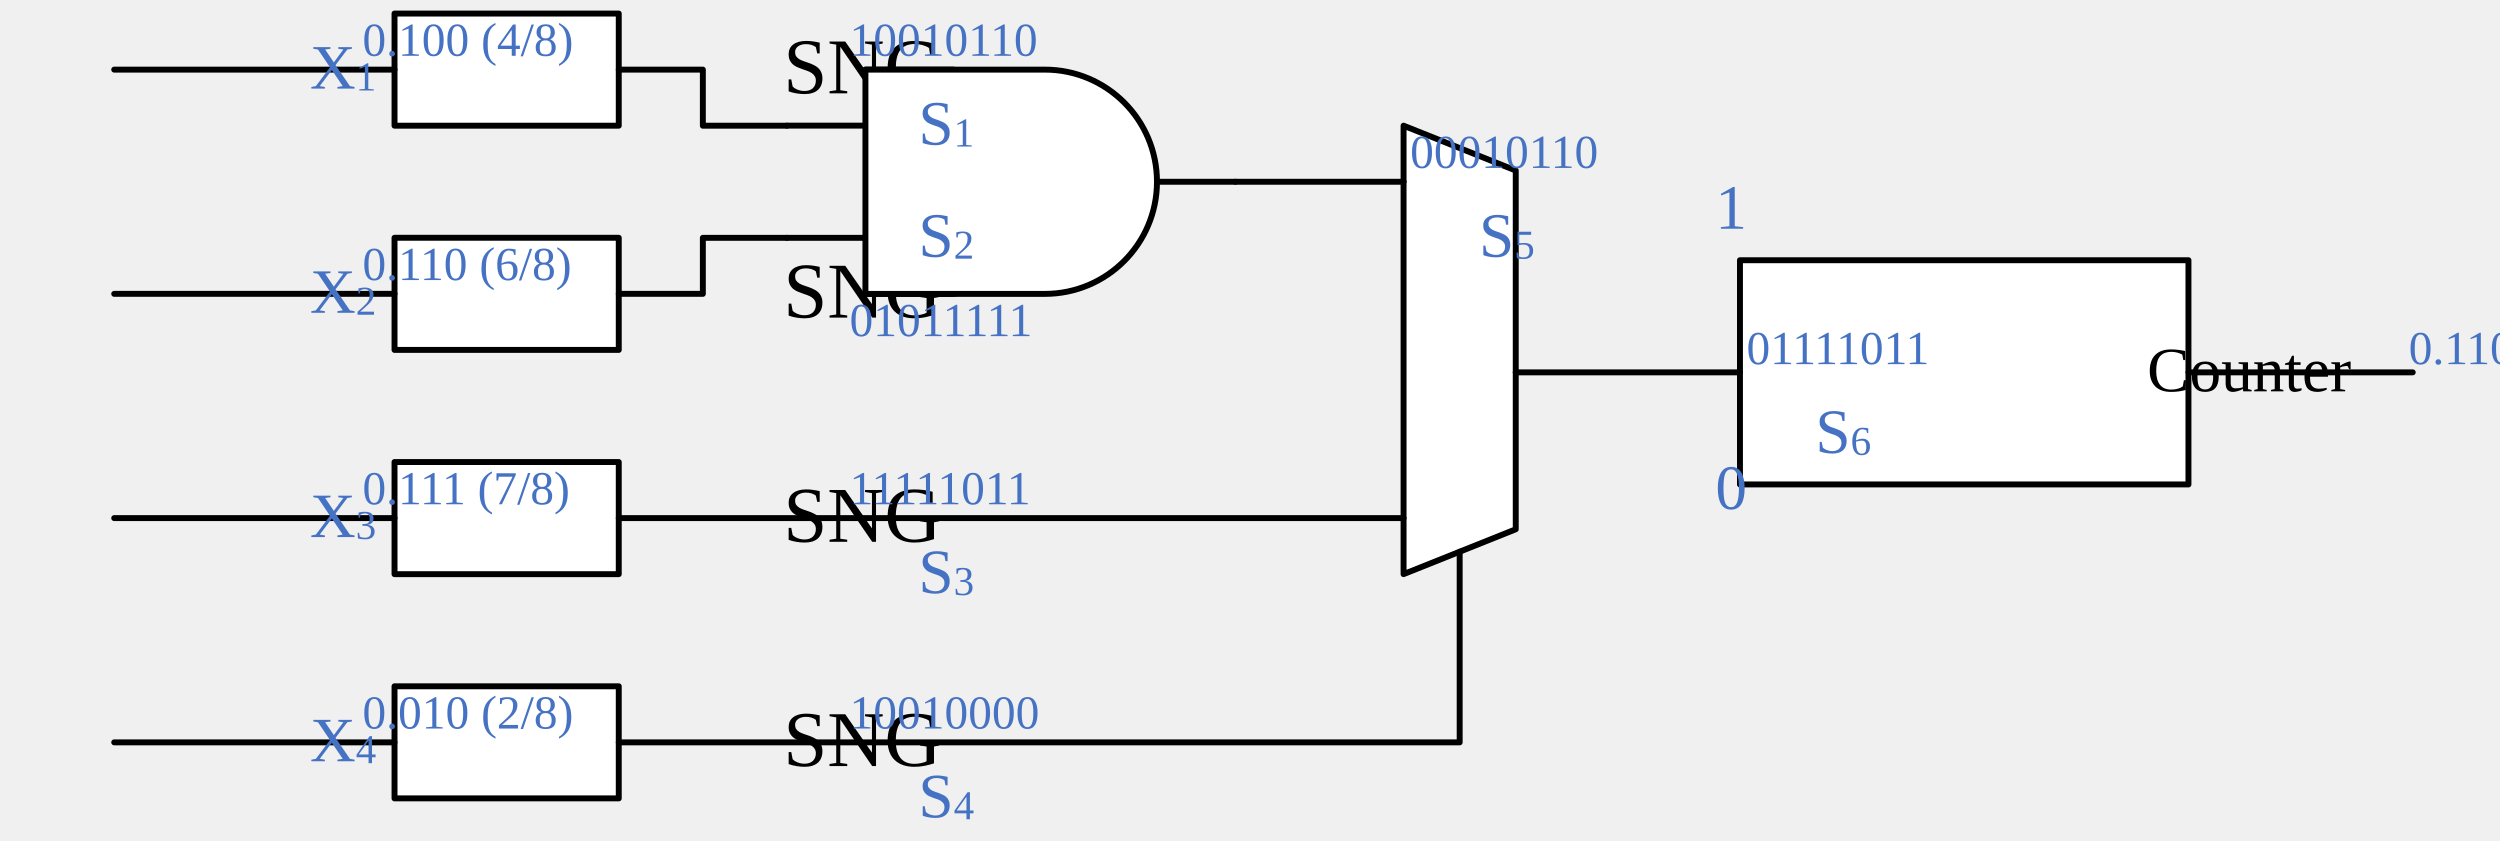
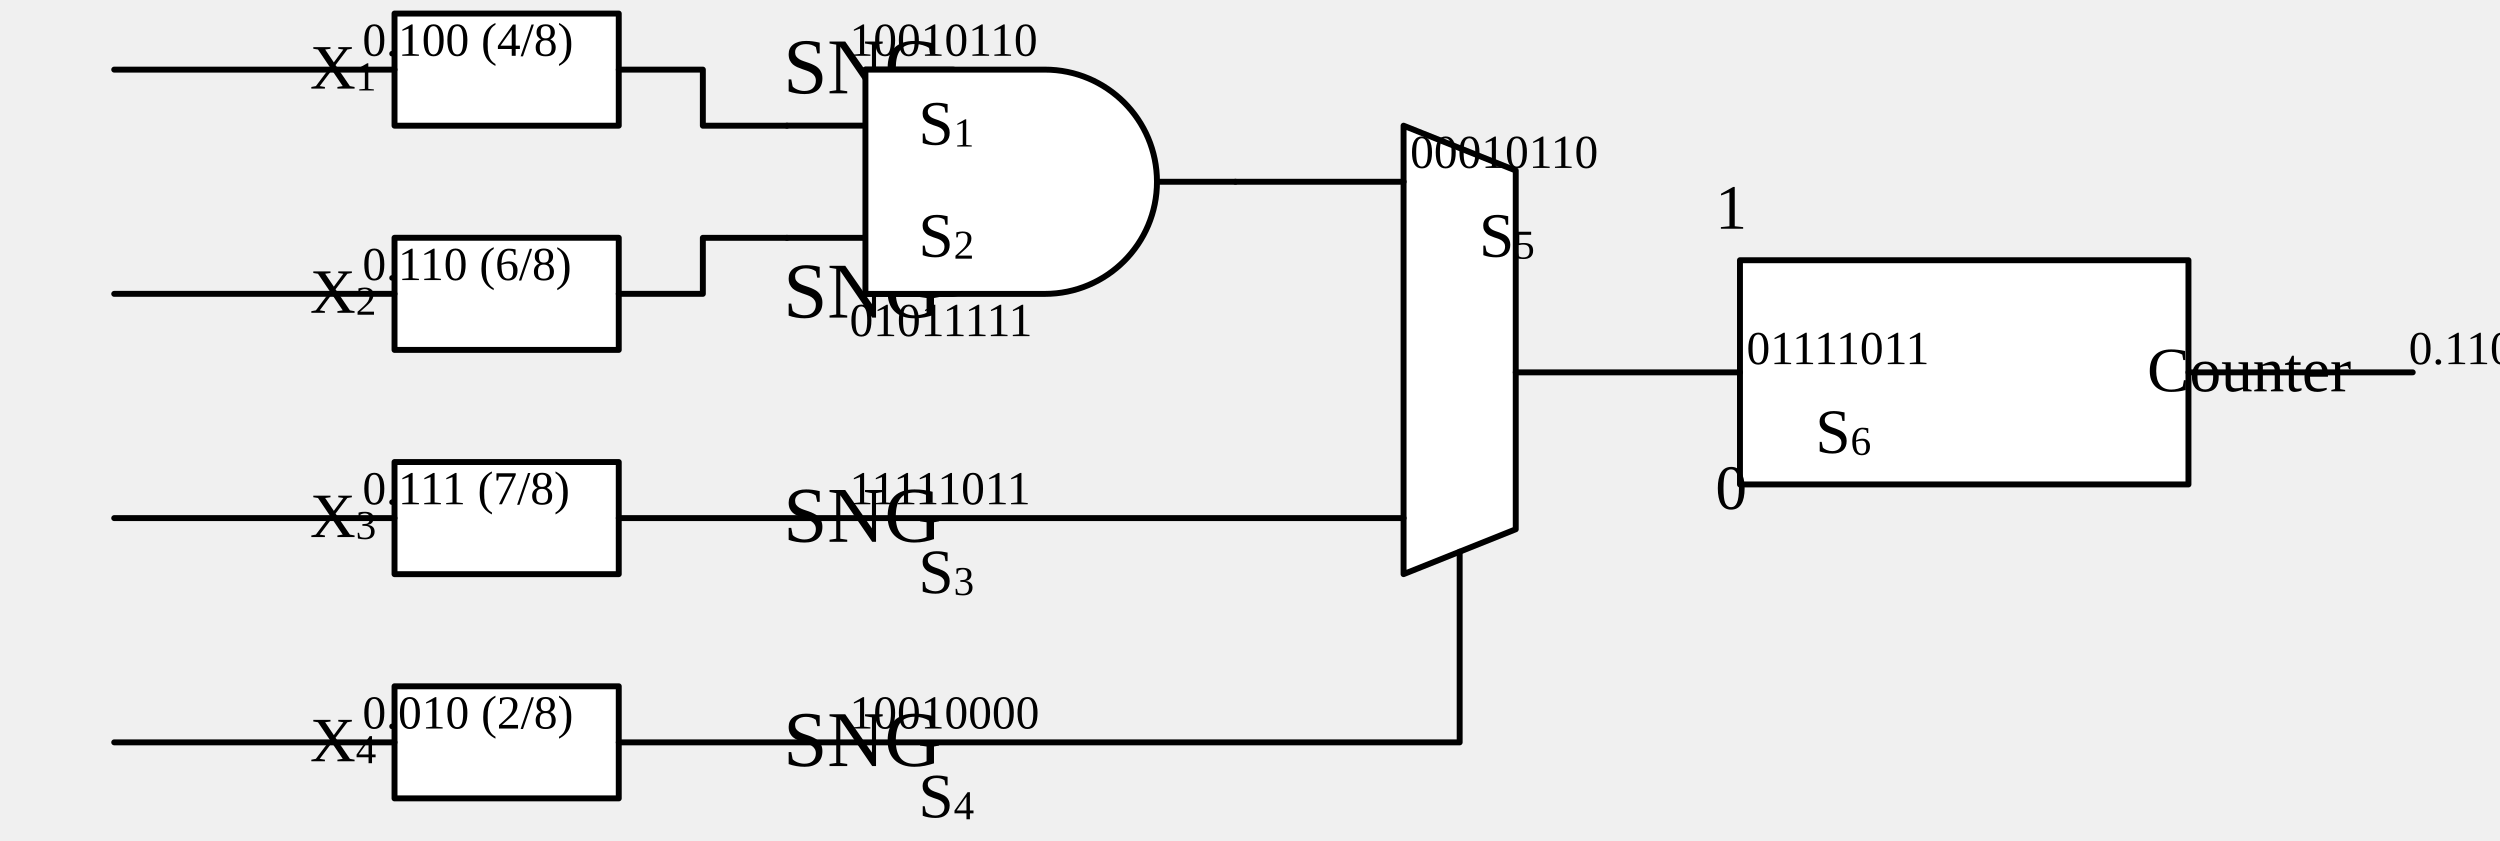
- <svg xmlns="http://www.w3.org/2000/svg" xmlns:ns1="http://schemas.microsoft.com/visio/2003/SVGExtensions/" width="4.389in" height="1.475in" viewBox="0 0 315.996 106.206" xml:space="preserve" color-interpolation-filters="sRGB" class="st9">
+ <svg xmlns="http://www.w3.org/2000/svg" xmlns:ns1="http://schemas.microsoft.com/visio/2003/SVGExtensions/" width="4.389in" height="1.475in" viewBox="0 0 315.996 106.206" xml:space="preserve" color-interpolation-filters="sRGB" class="st8">
  <ns1:documentProperties ns1:langID="2052" ns1:viewMarkup="false" />
  <style type="text/css">
	
		.st1 {fill:#ffffff;stroke:#000000;stroke-linecap:round;stroke-linejoin:round;stroke-width:0.75}
		.st2 {fill:#000000;font-family:Times New Roman;font-size:0.833em}
		.st3 {stroke:#000000;stroke-linecap:round;stroke-linejoin:round;stroke-width:0.75}
		.st4 {fill:#000000;font-family:Times New Roman;font-size:0.667em}
		.st5 {fill:none;stroke:none;stroke-width:0.25}
- 		.st6 {fill:#4672c4;font-family:Times New Roman;font-size:0.667em}
- 		.st7 {baseline-shift:-32.494%;font-size:0.65em}
- 		.st8 {fill:#4672c4;font-family:Times New Roman;font-size:0.5em}
- 		.st9 {fill:none;fill-rule:evenodd;font-size:12px;overflow:visible;stroke-linecap:square;stroke-miterlimit:3}
+ 		.st6 {baseline-shift:-32.494%;font-size:0.65em}
+ 		.st7 {fill:#000000;font-family:Times New Roman;font-size:0.5em}
+ 		.st8 {fill:none;fill-rule:evenodd;font-size:12px;overflow:visible;stroke-linecap:square;stroke-miterlimit:3}
	
	</style>
  <g ns1:mID="0" ns1:index="1" ns1:groupContext="foregroundPage">
    <ns1:pageProperties ns1:drawingScale="0.0393701" ns1:pageScale="0.0393701" ns1:drawingUnits="24" ns1:shadowOffsetX="9" ns1:shadowOffsetY="-9" />
    <ns1:layer ns1:name="电气" ns1:index="0" />
    <ns1:layer ns1:name="连接线" ns1:index="1" />
    <g id="shape214-1" ns1:mID="214" ns1:groupContext="shape" transform="translate(49.8563,-90.3189)">
      <ns1:userDefs>
        <ns1:ud ns1:nameU="visVersion" ns1:val="VT0(15):26" />
        <ns1:ud ns1:nameU="visMasterStencil" ns1:prompt="" ns1:val="VT4(Basic_M.vssx)" />
      </ns1:userDefs>
      <ns1:textBlock ns1:margins="rect(4,4,4,4)" ns1:tabSpace="42.5197" />
      <ns1:textRect cx="14.173" cy="99.119" width="28.35" height="14.173" />
      <rect x="0" y="92.032" width="28.346" height="14.173" class="st1" />
      <text x="4.17" y="102.12" class="st2" ns1:langID="2052">
        <ns1:paragraph ns1:horizAlign="1" />
        <ns1:tabList />SNG</text>
    </g>
    <g id="shape215-4" ns1:mID="215" ns1:groupContext="shape" transform="translate(49.8563,-61.9725)">
      <ns1:userDefs>
        <ns1:ud ns1:nameU="visVersion" ns1:val="VT0(15):26" />
        <ns1:ud ns1:nameU="visMasterStencil" ns1:prompt="" ns1:val="VT4(Basic_M.vssx)" />
      </ns1:userDefs>
      <ns1:textBlock ns1:margins="rect(4,4,4,4)" ns1:tabSpace="42.5197" />
      <ns1:textRect cx="14.173" cy="99.119" width="28.35" height="14.173" />
      <rect x="0" y="92.032" width="28.346" height="14.173" class="st1" />
      <text x="4.17" y="102.12" class="st2" ns1:langID="2052">
        <ns1:paragraph ns1:horizAlign="1" />
        <ns1:tabList />SNG</text>
    </g>
    <g id="shape216-7" ns1:mID="216" ns1:groupContext="shape" transform="translate(49.8563,-33.626)">
      <ns1:userDefs>
        <ns1:ud ns1:nameU="visVersion" ns1:val="VT0(15):26" />
        <ns1:ud ns1:nameU="visMasterStencil" ns1:prompt="" ns1:val="VT4(Basic_M.vssx)" />
      </ns1:userDefs>
      <ns1:textBlock ns1:margins="rect(4,4,4,4)" ns1:tabSpace="42.5197" />
      <ns1:textRect cx="14.173" cy="99.119" width="28.35" height="14.173" />
      <rect x="0" y="92.032" width="28.346" height="14.173" class="st1" />
      <text x="4.17" y="102.12" class="st2" ns1:langID="2052">
        <ns1:paragraph ns1:horizAlign="1" />
        <ns1:tabList />SNG</text>
    </g>
    <g id="shape217-10" ns1:mID="217" ns1:groupContext="shape" transform="translate(49.8563,-5.27954)">
      <ns1:userDefs>
        <ns1:ud ns1:nameU="visVersion" ns1:val="VT0(15):26" />
        <ns1:ud ns1:nameU="visMasterStencil" ns1:prompt="" ns1:val="VT4(Basic_M.vssx)" />
      </ns1:userDefs>
      <ns1:textBlock ns1:margins="rect(4,4,4,4)" ns1:tabSpace="42.5197" />
      <ns1:textRect cx="14.173" cy="99.119" width="28.35" height="14.173" />
      <rect x="0" y="92.032" width="28.346" height="14.173" class="st1" />
      <text x="4.17" y="102.12" class="st2" ns1:langID="2052">
        <ns1:paragraph ns1:horizAlign="1" />
        <ns1:tabList />SNG</text>
    </g>
    <g id="group218-13" transform="translate(99.4626,-69.0591)" ns1:mID="218" ns1:groupContext="group" ns1:layerMember="0">
      <ns1:custProps>
        <ns1:cp ns1:nameU="Input" ns1:lbl="输入数目" ns1:type="1" ns1:format="2;3;4;5" ns1:sortKey="2" ns1:langID="2052" ns1:val="VT4(2)" />
        <ns1:cp ns1:nameU="Type" ns1:lbl="门类型" ns1:type="1" ns1:format="OR;AND;NOR;NAND;XOR;XNOR" ns1:sortKey="1" ns1:langID="2052" ns1:val="VT4(AND)" />
        <ns1:cp ns1:nameU="Out" ns1:lbl="输出数目" ns1:type="1" ns1:format="1;2;3" ns1:sortKey="3" ns1:langID="2052" ns1:val="VT4(1)" />
      </ns1:custProps>
      <ns1:userDefs>
        <ns1:ud ns1:nameU="SubType" ns1:val="VT0(1):26" />
        <ns1:ud ns1:nameU="Margin" ns1:val="VT0(0.059055118110236):24" />
        <ns1:ud ns1:nameU="LimitHeight" ns1:val="VT0(0):26" />
        <ns1:ud ns1:nameU="visVersion" ns1:val="VT0(15):26" />
        <ns1:ud ns1:nameU="visDescription" ns1:val="VT4(表示各种形式的逻辑门。)" />
        <ns1:ud ns1:nameU="Margin" ns1:prompt="" ns1:val="VT0(0.098425196850394):24" />
      </ns1:userDefs>
      <g id="shape219-14" ns1:mID="219" ns1:groupContext="shape" ns1:layerMember="0" transform="translate(0,-7.08661)">
        <path d="M0 92.03 L28.35 92.03" class="st3" />
        <path d="M0 106.21 L28.35 106.21" class="st3" />
        <path d="M56.69 99.12 L28.35 99.12" class="st3" />
      </g>
      <g id="shape220-19" ns1:mID="220" ns1:groupContext="shape" ns1:layerMember="0" transform="translate(9.92126,0)">
        <ns1:userDefs>
          <ns1:ud ns1:nameU="X" ns1:val="VT0(0.029527559055118):24" />
          <ns1:ud ns1:nameU="X" ns1:prompt="" ns1:val="VT0(0.049212598425197):24" />
        </ns1:userDefs>
        <path d="M36.85 92.03 A38.169 23.385 0 0 1 11.06 106.21 L0 106.21 A54.688 33.505 -180 0 0 0 77.86 L11.06 77.86         A37.658 23.072 0 0 1 36.85 92.03 Z" class="st1" />
      </g>
      <g id="shape221-21" ns1:mID="221" ns1:groupContext="shape" ns1:layerMember="0" transform="translate(0,4.72441)">
				</g>
      <g id="shape222-23" ns1:mID="222" ns1:groupContext="shape" ns1:layerMember="0" transform="translate(38.3848,-3.56161)">
				</g>
      <g id="shape223-25" ns1:mID="223" ns1:groupContext="shape" ns1:layerMember="0" transform="translate(9.92126,0)">
        <path d="M22.68 106.21 L0 106.21 L0 77.86 L22.68 77.86 A14.173 14.173 0 0 1 22.68 106.21 Z" class="st1" />
      </g>
    </g>
    <g id="shape224-27" ns1:mID="224" ns1:groupContext="shape" ns1:layerMember="1" transform="translate(78.2028,-65.5158)">
      <path d="M0 102.66 L10.63 102.66 L10.63 95.58 L21.26 95.58" class="st3" />
    </g>
    <g id="shape225-30" ns1:mID="225" ns1:groupContext="shape" ns1:layerMember="1" transform="translate(78.2028,-100.949)">
      <path d="M0 109.75 L10.63 109.75 L10.63 116.84 L21.26 116.84" class="st3" />
    </g>
    <g id="shape226-33" ns1:mID="226" ns1:groupContext="shape" transform="translate(283.621,15.8866) rotate(90)">
      <ns1:userDefs>
        <ns1:ud ns1:nameU="visVersion" ns1:prompt="" ns1:val="VT0(15):26" />
        <ns1:ud ns1:nameU="visMasterStencil" ns1:prompt="" ns1:val="VT4(Basic_M.vssx)" />
      </ns1:userDefs>
      <path d="M0 106.21 L56.69 106.21 L51.02 92.03 L5.67 92.03 L0 106.21 Z" class="st1" />
    </g>
    <g id="shape227-35" ns1:mID="227" ns1:groupContext="shape" ns1:layerMember="1" transform="translate(78.2028,-47.7992)">
      <path d="M0 113.29 L99.21 113.29" class="st3" />
    </g>
    <g id="shape228-38" ns1:mID="228" ns1:groupContext="shape" ns1:layerMember="1" transform="translate(78.2028,-12.3662)">
      <path d="M0 106.21 L106.3 106.21 L106.3 82.11" class="st3" />
    </g>
    <g id="shape229-41" ns1:mID="229" ns1:groupContext="shape" transform="translate(219.935,-44.9646)">
      <ns1:userDefs>
        <ns1:ud ns1:nameU="visVersion" ns1:val="VT0(15):26" />
        <ns1:ud ns1:nameU="visMasterStencil" ns1:prompt="" ns1:val="VT4(Basic_M.vssx)" />
      </ns1:userDefs>
      <ns1:textBlock ns1:margins="rect(4,4,4,4)" ns1:tabSpace="42.5197" />
      <ns1:textRect cx="28.346" cy="92.032" width="56.7" height="28.346" />
      <rect x="0" y="77.859" width="56.693" height="28.346" class="st1" />
      <text x="15.46" y="94.43" class="st4" ns1:langID="2052">
        <ns1:paragraph ns1:horizAlign="1" />
        <ns1:tabList />Counter</text>
    </g>
    <g id="shape230-44" ns1:mID="230" ns1:groupContext="shape" ns1:layerMember="1" transform="translate(191.589,-52.0512)">
      <path d="M0 99.12 L28.35 99.12" class="st3" />
    </g>
    <g id="shape231-47" ns1:mID="231" ns1:groupContext="shape" ns1:layerMember="1" transform="translate(14.4233,-90.3189)">
      <path d="M0 99.12 L35.43 99.12" class="st3" />
    </g>
    <g id="shape232-50" ns1:mID="232" ns1:groupContext="shape" transform="translate(0.250007,-93.8622)">
      <ns1:textBlock ns1:margins="rect(0,0,0,0)" ns1:tabSpace="42.5197" />
      <ns1:textRect cx="7.087" cy="102.662" width="14.18" height="7.087" />
      <rect x="0" y="99.119" width="14.173" height="7.087" class="st5" />
-       <text x="2.9" y="105.06" class="st6" ns1:langID="2052">
-         <ns1:paragraph ns1:horizAlign="1" />
-         <ns1:tabList />X<tspan dy="-0.279em" class="st7" ns1:baseFontSize="8">1</tspan>
+       <text x="2.9" y="105.06" class="st4" ns1:langID="2052">
+         <ns1:paragraph ns1:horizAlign="1" />
+         <ns1:tabList />X<tspan dy="-0.279em" class="st6" ns1:baseFontSize="8">1</tspan>
      </text>
    </g>
    <g id="shape233-54" ns1:mID="233" ns1:groupContext="shape" transform="translate(14.4232,-97.4055)">
      <ns1:textBlock ns1:margins="rect(0,0,0,0)" ns1:tabSpace="42.5197" />
      <ns1:textRect cx="17.716" cy="102.662" width="35.44" height="7.087" />
      <rect x="0" y="99.119" width="35.433" height="7.087" class="st5" />
-       <text x="4.38" y="104.46" class="st8" ns1:langID="2052">
+       <text x="4.38" y="104.46" class="st7" ns1:langID="2052">
        <ns1:paragraph ns1:horizAlign="1" />
        <ns1:tabList />0.100 (4/8)</text>
    </g>
    <g id="shape234-57" ns1:mID="234" ns1:groupContext="shape" ns1:layerMember="1" transform="translate(14.4233,-61.9725)">
      <path d="M0 99.12 L35.43 99.12" class="st3" />
    </g>
    <g id="shape235-60" ns1:mID="235" ns1:groupContext="shape" transform="translate(0.250007,-65.5158)">
      <ns1:textBlock ns1:margins="rect(0,0,0,0)" ns1:tabSpace="42.5197" />
      <ns1:textRect cx="7.087" cy="102.662" width="14.18" height="7.087" />
      <rect x="0" y="99.119" width="14.173" height="7.087" class="st5" />
-       <text x="2.9" y="105.06" class="st6" ns1:langID="2052">
-         <ns1:paragraph ns1:horizAlign="1" />
-         <ns1:tabList />X<tspan dy="-0.279em" class="st7" ns1:baseFontSize="8">2</tspan>
+       <text x="2.9" y="105.06" class="st4" ns1:langID="2052">
+         <ns1:paragraph ns1:horizAlign="1" />
+         <ns1:tabList />X<tspan dy="-0.279em" class="st6" ns1:baseFontSize="8">2</tspan>
      </text>
    </g>
    <g id="shape236-64" ns1:mID="236" ns1:groupContext="shape" transform="translate(14.4232,-69.0591)">
      <ns1:textBlock ns1:margins="rect(0,0,0,0)" ns1:tabSpace="42.5197" />
      <ns1:textRect cx="17.716" cy="102.662" width="35.44" height="7.087" />
      <rect x="0" y="99.119" width="35.433" height="7.087" class="st5" />
-       <text x="4.38" y="104.46" class="st8" ns1:langID="2052">
+       <text x="4.38" y="104.46" class="st7" ns1:langID="2052">
        <ns1:paragraph ns1:horizAlign="1" />
        <ns1:tabList />0.110 (6/8)</text>
    </g>
    <g id="shape237-67" ns1:mID="237" ns1:groupContext="shape" ns1:layerMember="1" transform="translate(14.4232,-33.626)">
      <path d="M0 99.12 L35.43 99.12" class="st3" />
    </g>
    <g id="shape238-70" ns1:mID="238" ns1:groupContext="shape" transform="translate(0.25,-37.1693)">
      <ns1:textBlock ns1:margins="rect(0,0,0,0)" ns1:tabSpace="42.5197" />
      <ns1:textRect cx="7.087" cy="102.662" width="14.18" height="7.087" />
      <rect x="0" y="99.119" width="14.173" height="7.087" class="st5" />
-       <text x="2.9" y="105.06" class="st6" ns1:langID="2052">
-         <ns1:paragraph ns1:horizAlign="1" />
-         <ns1:tabList />X<tspan dy="-0.279em" class="st7" ns1:baseFontSize="8">3</tspan>
+       <text x="2.9" y="105.06" class="st4" ns1:langID="2052">
+         <ns1:paragraph ns1:horizAlign="1" />
+         <ns1:tabList />X<tspan dy="-0.279em" class="st6" ns1:baseFontSize="8">3</tspan>
      </text>
    </g>
    <g id="shape239-74" ns1:mID="239" ns1:groupContext="shape" transform="translate(14.4232,-40.7126)">
      <ns1:textBlock ns1:margins="rect(0,0,0,0)" ns1:tabSpace="42.5197" />
      <ns1:textRect cx="17.716" cy="102.662" width="35.44" height="7.087" />
      <rect x="0" y="99.119" width="35.433" height="7.087" class="st5" />
-       <text x="4.38" y="104.46" class="st8" ns1:langID="2052">
+       <text x="4.38" y="104.46" class="st7" ns1:langID="2052">
        <ns1:paragraph ns1:horizAlign="1" />
        <ns1:tabList />0.111 (7/8)</text>
    </g>
    <g id="shape240-77" ns1:mID="240" ns1:groupContext="shape" ns1:layerMember="1" transform="translate(14.4233,-5.27955)">
      <path d="M0 99.12 L35.43 99.12" class="st3" />
    </g>
    <g id="shape241-80" ns1:mID="241" ns1:groupContext="shape" transform="translate(0.250007,-8.82285)">
      <ns1:textBlock ns1:margins="rect(0,0,0,0)" ns1:tabSpace="42.5197" />
      <ns1:textRect cx="7.087" cy="102.662" width="14.18" height="7.087" />
      <rect x="0" y="99.119" width="14.173" height="7.087" class="st5" />
-       <text x="2.9" y="105.06" class="st6" ns1:langID="2052">
-         <ns1:paragraph ns1:horizAlign="1" />
-         <ns1:tabList />X<tspan dy="-0.279em" class="st7" ns1:baseFontSize="8">4</tspan>
+       <text x="2.9" y="105.06" class="st4" ns1:langID="2052">
+         <ns1:paragraph ns1:horizAlign="1" />
+         <ns1:tabList />X<tspan dy="-0.279em" class="st6" ns1:baseFontSize="8">4</tspan>
      </text>
    </g>
    <g id="shape242-84" ns1:mID="242" ns1:groupContext="shape" transform="translate(14.4232,-12.3662)">
      <ns1:textBlock ns1:margins="rect(0,0,0,0)" ns1:tabSpace="42.5197" />
      <ns1:textRect cx="17.716" cy="102.662" width="35.44" height="7.087" />
      <rect x="0" y="99.119" width="35.433" height="7.087" class="st5" />
-       <text x="4.38" y="104.46" class="st8" ns1:langID="2052">
+       <text x="4.38" y="104.46" class="st7" ns1:langID="2052">
        <ns1:paragraph ns1:horizAlign="1" />
        <ns1:tabList />0.010 (2/8)</text>
    </g>
    <g id="shape243-87" ns1:mID="243" ns1:groupContext="shape" transform="translate(78.2028,-97.4055)">
      <ns1:textBlock ns1:margins="rect(0,0,0,0)" ns1:tabSpace="42.5197" />
      <ns1:textRect cx="14.173" cy="102.662" width="28.35" height="7.087" />
      <rect x="0" y="99.119" width="28.346" height="7.087" class="st5" />
-       <text x="2.17" y="104.46" class="st8" ns1:langID="2052">
+       <text x="2.17" y="104.46" class="st7" ns1:langID="2052">
        <ns1:paragraph ns1:horizAlign="1" />
        <ns1:tabList />10010110</text>
    </g>
    <g id="shape244-90" ns1:mID="244" ns1:groupContext="shape" transform="translate(78.2028,-61.9725)">
      <ns1:textBlock ns1:margins="rect(0,0,0,0)" ns1:tabSpace="42.5197" />
      <ns1:textRect cx="14.173" cy="102.662" width="28.35" height="7.087" />
      <rect x="0" y="99.119" width="28.346" height="7.087" class="st5" />
-       <text x="2.17" y="104.46" class="st8" ns1:langID="2052">
+       <text x="2.17" y="104.46" class="st7" ns1:langID="2052">
        <ns1:paragraph ns1:horizAlign="1" />
        <ns1:tabList />01011111</text>
    </g>
    <g id="shape245-93" ns1:mID="245" ns1:groupContext="shape" transform="translate(78.2028,-40.7126)">
      <ns1:textBlock ns1:margins="rect(0,0,0,0)" ns1:tabSpace="42.5197" />
      <ns1:textRect cx="14.173" cy="102.662" width="28.35" height="7.087" />
      <rect x="0" y="99.119" width="28.346" height="7.087" class="st5" />
-       <text x="2.17" y="104.46" class="st8" ns1:langID="2052">
+       <text x="2.17" y="104.46" class="st7" ns1:langID="2052">
        <ns1:paragraph ns1:horizAlign="1" />
        <ns1:tabList />11111011</text>
    </g>
    <g id="shape246-96" ns1:mID="246" ns1:groupContext="shape" transform="translate(78.2028,-12.3662)">
      <ns1:textBlock ns1:margins="rect(0,0,0,0)" ns1:tabSpace="42.5197" />
      <ns1:textRect cx="14.173" cy="102.662" width="28.35" height="7.087" />
      <rect x="0" y="99.119" width="28.346" height="7.087" class="st5" />
-       <text x="2.17" y="104.46" class="st8" ns1:langID="2052">
+       <text x="2.17" y="104.46" class="st7" ns1:langID="2052">
        <ns1:paragraph ns1:horizAlign="1" />
        <ns1:tabList />10010000</text>
    </g>
    <g id="shape247-99" ns1:mID="247" ns1:groupContext="shape" transform="translate(78.2028,-86.7756)">
      <ns1:textBlock ns1:margins="rect(0,0,0,0)" ns1:tabSpace="42.5197" />
      <ns1:textRect cx="5.386" cy="102.662" width="10.78" height="7.087" />
      <rect x="0" y="99.119" width="10.772" height="7.087" class="st5" />
-       <text x="1.86" y="105.06" class="st6" ns1:langID="2052">
-         <ns1:paragraph ns1:horizAlign="1" />
-         <ns1:tabList />S<tspan dy="-0.279em" class="st7" ns1:baseFontSize="8">1</tspan>
+       <text x="1.86" y="105.06" class="st4" ns1:langID="2052">
+         <ns1:paragraph ns1:horizAlign="1" />
+         <ns1:tabList />S<tspan dy="-0.279em" class="st6" ns1:baseFontSize="8">1</tspan>
      </text>
    </g>
    <g id="shape248-103" ns1:mID="248" ns1:groupContext="shape" transform="translate(78.2028,-72.6024)">
      <ns1:textBlock ns1:margins="rect(0,0,0,0)" ns1:tabSpace="42.5197" />
      <ns1:textRect cx="5.386" cy="102.662" width="10.78" height="7.087" />
      <rect x="0" y="99.119" width="10.772" height="7.087" class="st5" />
-       <text x="1.86" y="105.06" class="st6" ns1:langID="2052">
-         <ns1:paragraph ns1:horizAlign="1" />
-         <ns1:tabList />S<tspan dy="-0.279em" class="st7" ns1:baseFontSize="8">2</tspan>
+       <text x="1.86" y="105.06" class="st4" ns1:langID="2052">
+         <ns1:paragraph ns1:horizAlign="1" />
+         <ns1:tabList />S<tspan dy="-0.279em" class="st6" ns1:baseFontSize="8">2</tspan>
      </text>
    </g>
    <g id="shape249-107" ns1:mID="249" ns1:groupContext="shape" transform="translate(78.2028,-30.0827)">
      <ns1:textBlock ns1:margins="rect(0,0,0,0)" ns1:tabSpace="42.5197" />
      <ns1:textRect cx="5.386" cy="102.662" width="10.78" height="7.087" />
      <rect x="0" y="99.119" width="10.772" height="7.087" class="st5" />
-       <text x="1.86" y="105.06" class="st6" ns1:langID="2052">
-         <ns1:paragraph ns1:horizAlign="1" />
-         <ns1:tabList />S<tspan dy="-0.279em" class="st7" ns1:baseFontSize="8">3</tspan>
+       <text x="1.86" y="105.06" class="st4" ns1:langID="2052">
+         <ns1:paragraph ns1:horizAlign="1" />
+         <ns1:tabList />S<tspan dy="-0.279em" class="st6" ns1:baseFontSize="8">3</tspan>
      </text>
    </g>
    <g id="shape250-111" ns1:mID="250" ns1:groupContext="shape" transform="translate(78.2028,-1.73623)">
      <ns1:textBlock ns1:margins="rect(0,0,0,0)" ns1:tabSpace="42.5197" />
      <ns1:textRect cx="5.386" cy="102.662" width="10.78" height="7.087" />
      <rect x="0" y="99.119" width="10.772" height="7.087" class="st5" />
-       <text x="1.86" y="105.06" class="st6" ns1:langID="2052">
-         <ns1:paragraph ns1:horizAlign="1" />
-         <ns1:tabList />S<tspan dy="-0.279em" class="st7" ns1:baseFontSize="8">4</tspan>
+       <text x="1.86" y="105.06" class="st4" ns1:langID="2052">
+         <ns1:paragraph ns1:horizAlign="1" />
+         <ns1:tabList />S<tspan dy="-0.279em" class="st6" ns1:baseFontSize="8">4</tspan>
      </text>
    </g>
    <g id="shape251-115" ns1:mID="251" ns1:groupContext="shape" ns1:layerMember="1" transform="translate(156.156,-76.1457)">
      <path d="M0 99.12 L21.26 99.12" class="st3" />
    </g>
    <g id="shape252-118" ns1:mID="252" ns1:groupContext="shape" transform="translate(149.069,-83.2323)">
      <ns1:textBlock ns1:margins="rect(0,0,0,0)" ns1:tabSpace="42.5197" />
      <ns1:textRect cx="14.173" cy="102.662" width="28.35" height="7.087" />
      <rect x="0" y="99.119" width="28.346" height="7.087" class="st5" />
-       <text x="2.17" y="104.46" class="st8" ns1:langID="2052">
+       <text x="2.17" y="104.46" class="st7" ns1:langID="2052">
        <ns1:paragraph ns1:horizAlign="1" />
        <ns1:tabList />00010110</text>
    </g>
    <g id="shape253-121" ns1:mID="253" ns1:groupContext="shape" transform="translate(191.589,-58.4291)">
      <ns1:textBlock ns1:margins="rect(0,0,0,0)" ns1:tabSpace="42.5197" />
      <ns1:textRect cx="14.173" cy="102.662" width="28.35" height="7.087" />
      <rect x="0" y="99.119" width="28.346" height="7.087" class="st5" />
-       <text x="2.17" y="104.46" class="st8" ns1:langID="2052">
+       <text x="2.17" y="104.46" class="st7" ns1:langID="2052">
        <ns1:paragraph ns1:horizAlign="1" />
        <ns1:tabList />01111011</text>
    </g>
    <g id="shape254-124" ns1:mID="254" ns1:groupContext="shape" transform="translate(149.069,-72.6024)">
      <ns1:textBlock ns1:margins="rect(0,0,0,0)" ns1:tabSpace="42.5197" />
      <ns1:textRect cx="5.386" cy="102.662" width="10.78" height="7.087" />
      <rect x="0" y="99.119" width="10.772" height="7.087" class="st5" />
-       <text x="1.86" y="105.06" class="st6" ns1:langID="2052">
-         <ns1:paragraph ns1:horizAlign="1" />
-         <ns1:tabList />S<tspan dy="-0.279em" class="st7" ns1:baseFontSize="8">5</tspan>
+       <text x="1.86" y="105.06" class="st4" ns1:langID="2052">
+         <ns1:paragraph ns1:horizAlign="1" />
+         <ns1:tabList />S<tspan dy="-0.279em" class="st6" ns1:baseFontSize="8">5</tspan>
      </text>
    </g>
    <g id="shape255-128" ns1:mID="255" ns1:groupContext="shape" transform="translate(191.589,-47.7992)">
      <ns1:textBlock ns1:margins="rect(0,0,0,0)" ns1:tabSpace="42.5197" />
      <ns1:textRect cx="5.386" cy="102.662" width="10.78" height="7.087" />
      <rect x="0" y="99.119" width="10.772" height="7.087" class="st5" />
-       <text x="1.86" y="105.06" class="st6" ns1:langID="2052">
-         <ns1:paragraph ns1:horizAlign="1" />
-         <ns1:tabList />S<tspan dy="-0.279em" class="st7" ns1:baseFontSize="8">6</tspan>
+       <text x="1.86" y="105.06" class="st4" ns1:langID="2052">
+         <ns1:paragraph ns1:horizAlign="1" />
+         <ns1:tabList />S<tspan dy="-0.279em" class="st6" ns1:baseFontSize="8">6</tspan>
      </text>
    </g>
    <g id="shape256-132" ns1:mID="256" ns1:groupContext="shape" transform="translate(177.415,-76.1457)">
      <ns1:textBlock ns1:margins="rect(0,0,0,0)" ns1:tabSpace="42.5197" />
      <ns1:textRect cx="5.386" cy="102.662" width="10.78" height="7.087" />
      <rect x="0" y="99.119" width="10.772" height="7.087" class="st5" />
-       <text x="3.39" y="105.06" class="st6" ns1:langID="2052">
+       <text x="3.39" y="105.06" class="st4" ns1:langID="2052">
        <ns1:paragraph ns1:horizAlign="1" />
        <ns1:tabList />1</text>
    </g>
    <g id="shape257-135" ns1:mID="257" ns1:groupContext="shape" transform="translate(177.415,-40.7126)">
      <ns1:textBlock ns1:margins="rect(0,0,0,0)" ns1:tabSpace="42.5197" />
      <ns1:textRect cx="5.386" cy="102.662" width="10.78" height="7.087" />
      <rect x="0" y="99.119" width="10.772" height="7.087" class="st5" />
-       <text x="3.39" y="105.06" class="st6" ns1:langID="2052">
+       <text x="3.39" y="105.06" class="st4" ns1:langID="2052">
        <ns1:paragraph ns1:horizAlign="1" />
        <ns1:tabList />0</text>
    </g>
    <g id="shape258-138" ns1:mID="258" ns1:groupContext="shape" ns1:layerMember="1" transform="translate(276.628,-52.0512)">
      <path d="M0 99.12 L28.35 99.12" class="st3" />
    </g>
    <g id="shape259-141" ns1:mID="259" ns1:groupContext="shape" transform="translate(276.628,-58.4291)">
      <ns1:textBlock ns1:margins="rect(0,0,0,0)" ns1:tabSpace="42.5197" />
      <ns1:textRect cx="14.173" cy="102.662" width="28.35" height="7.087" />
      <rect x="0" y="99.119" width="28.346" height="7.087" class="st5" />
-       <text x="0.84" y="104.46" class="st8" ns1:langID="2052">
+       <text x="0.84" y="104.46" class="st7" ns1:langID="2052">
        <ns1:paragraph ns1:horizAlign="1" />
        <ns1:tabList />0.110 (6/8)</text>
    </g>
    <g id="shape260-144" ns1:mID="260" ns1:groupContext="shape" transform="translate(304.974,-54.8858)">
      <ns1:textBlock ns1:margins="rect(0,0,0,0)" ns1:tabSpace="42.5197" />
      <ns1:textRect cx="5.386" cy="102.662" width="10.78" height="7.087" />
      <rect x="0" y="99.119" width="10.772" height="7.087" class="st5" />
-       <text x="2.5" y="105.06" class="st6" ns1:langID="2052">
+       <text x="2.5" y="105.06" class="st4" ns1:langID="2052">
        <ns1:paragraph ns1:horizAlign="1" />
        <ns1:tabList />Y</text>
    </g>
  </g>
</svg>
